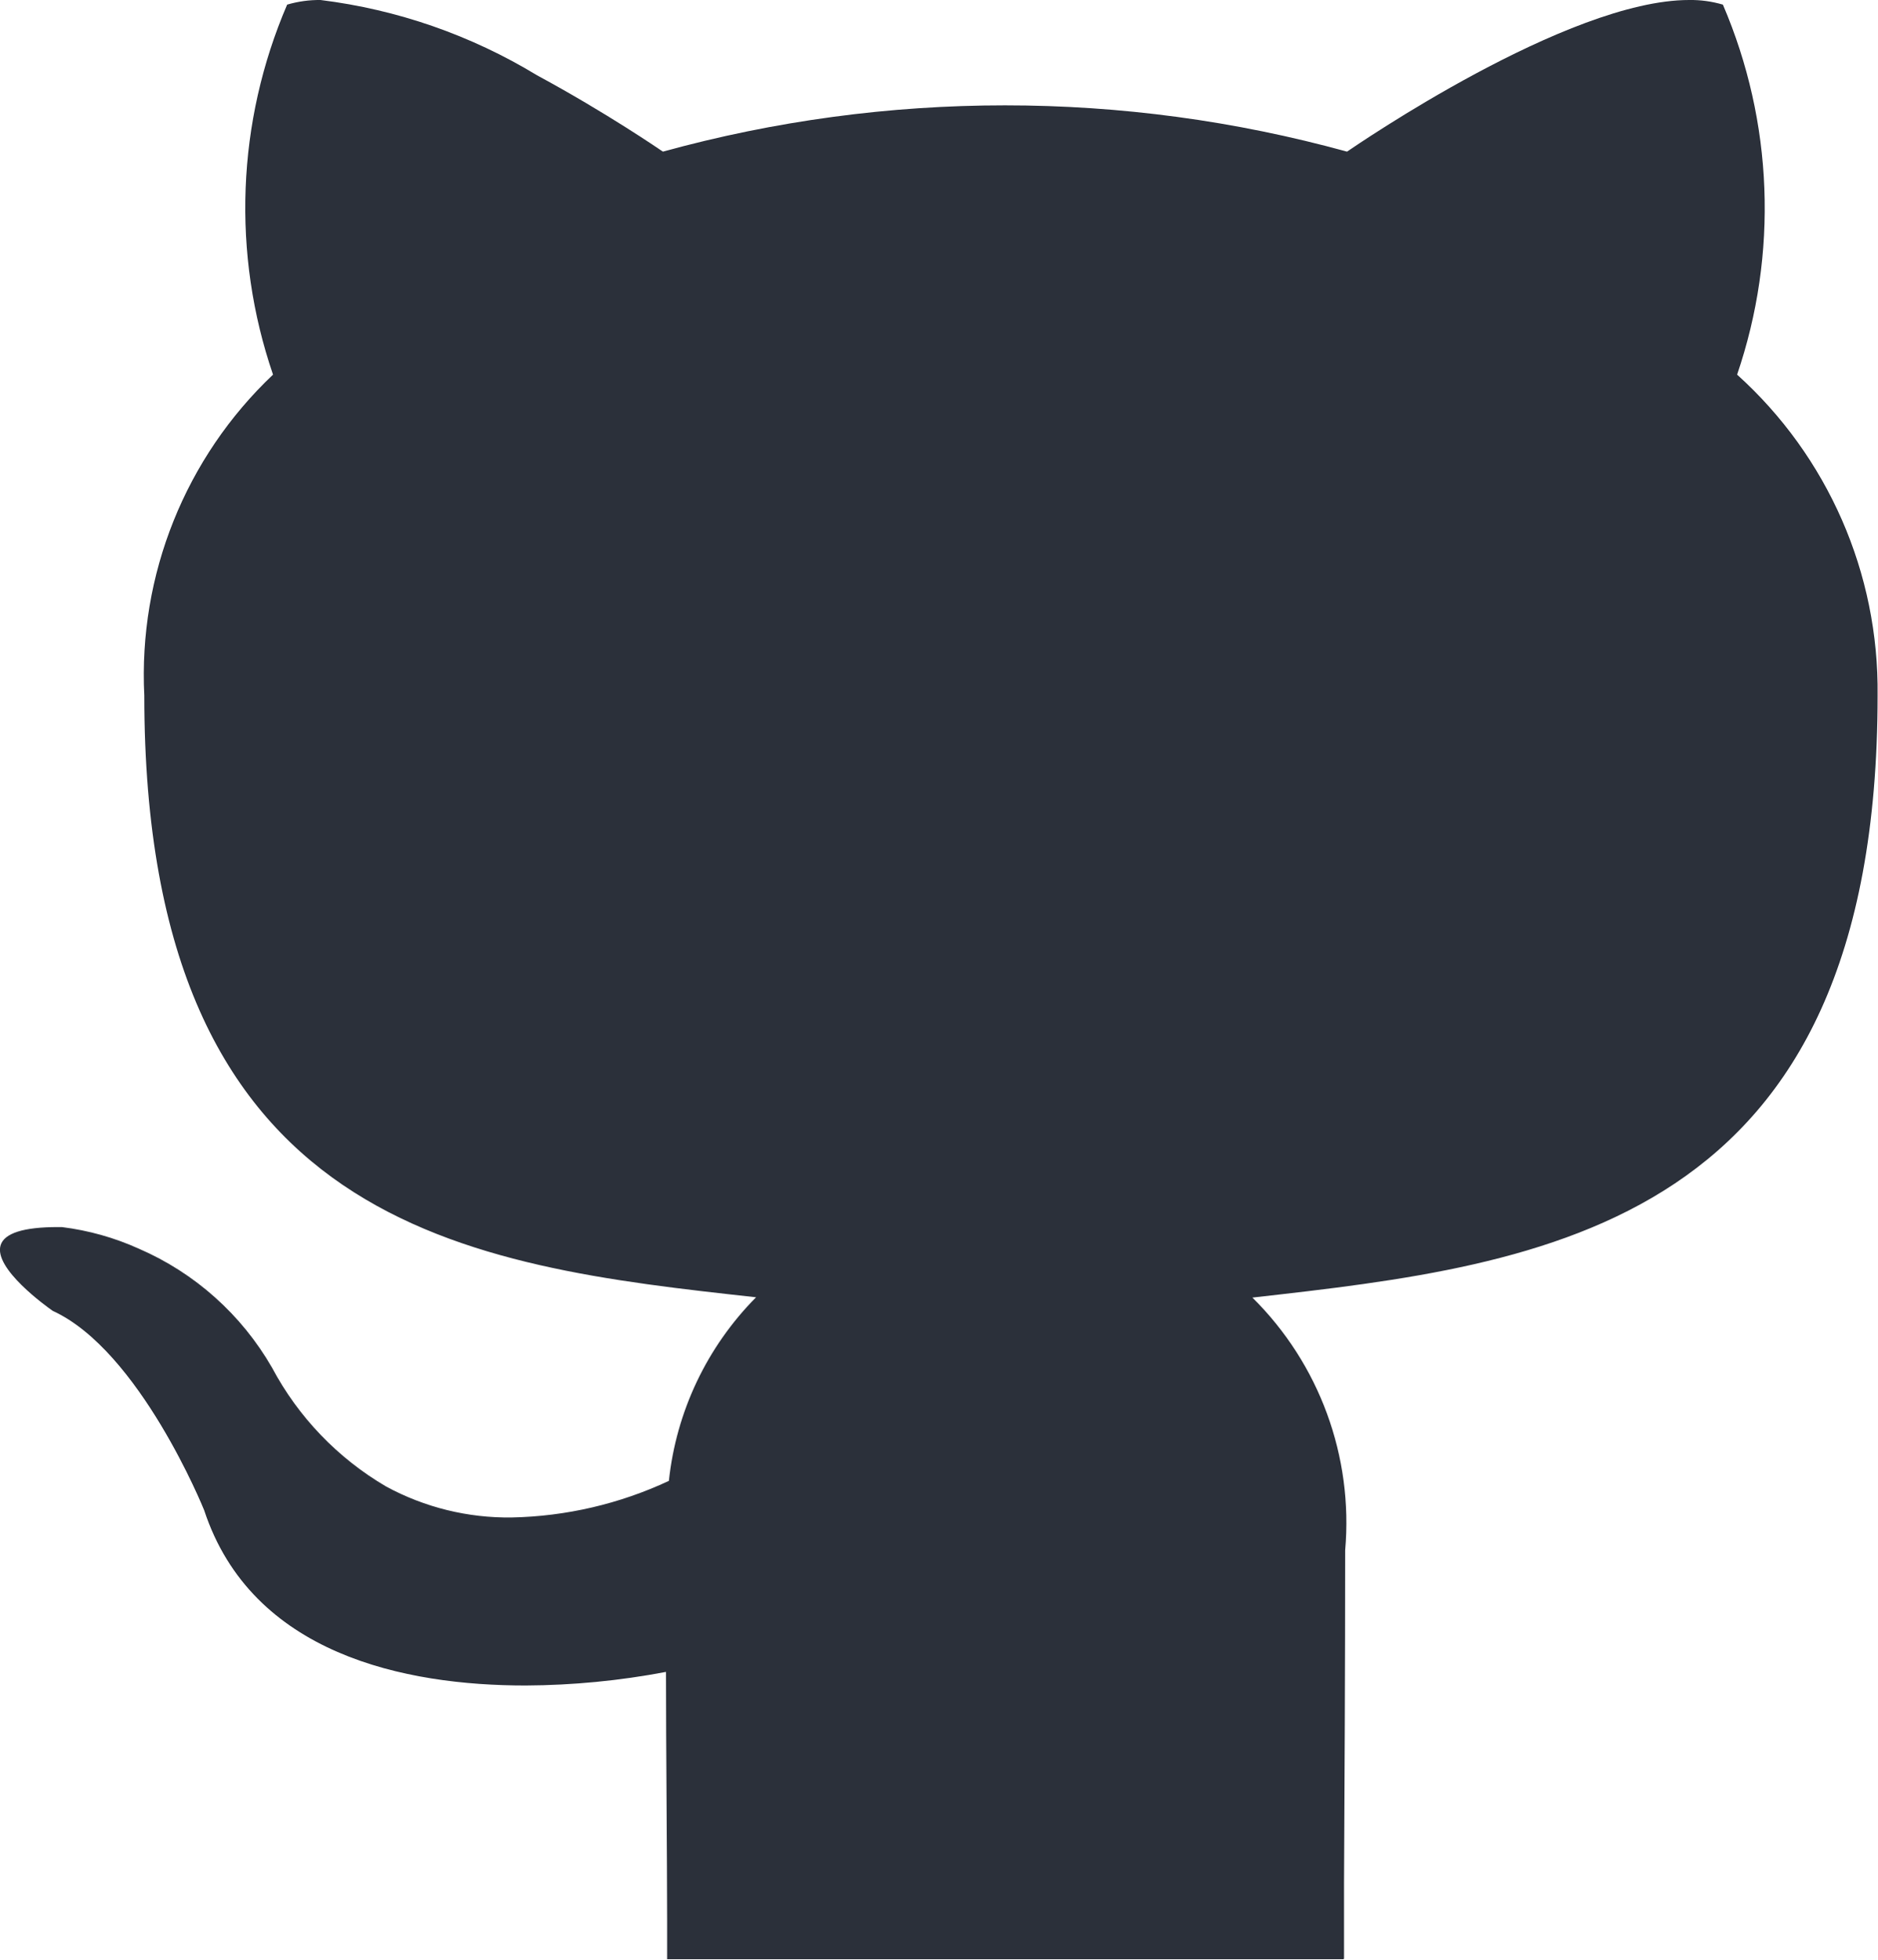
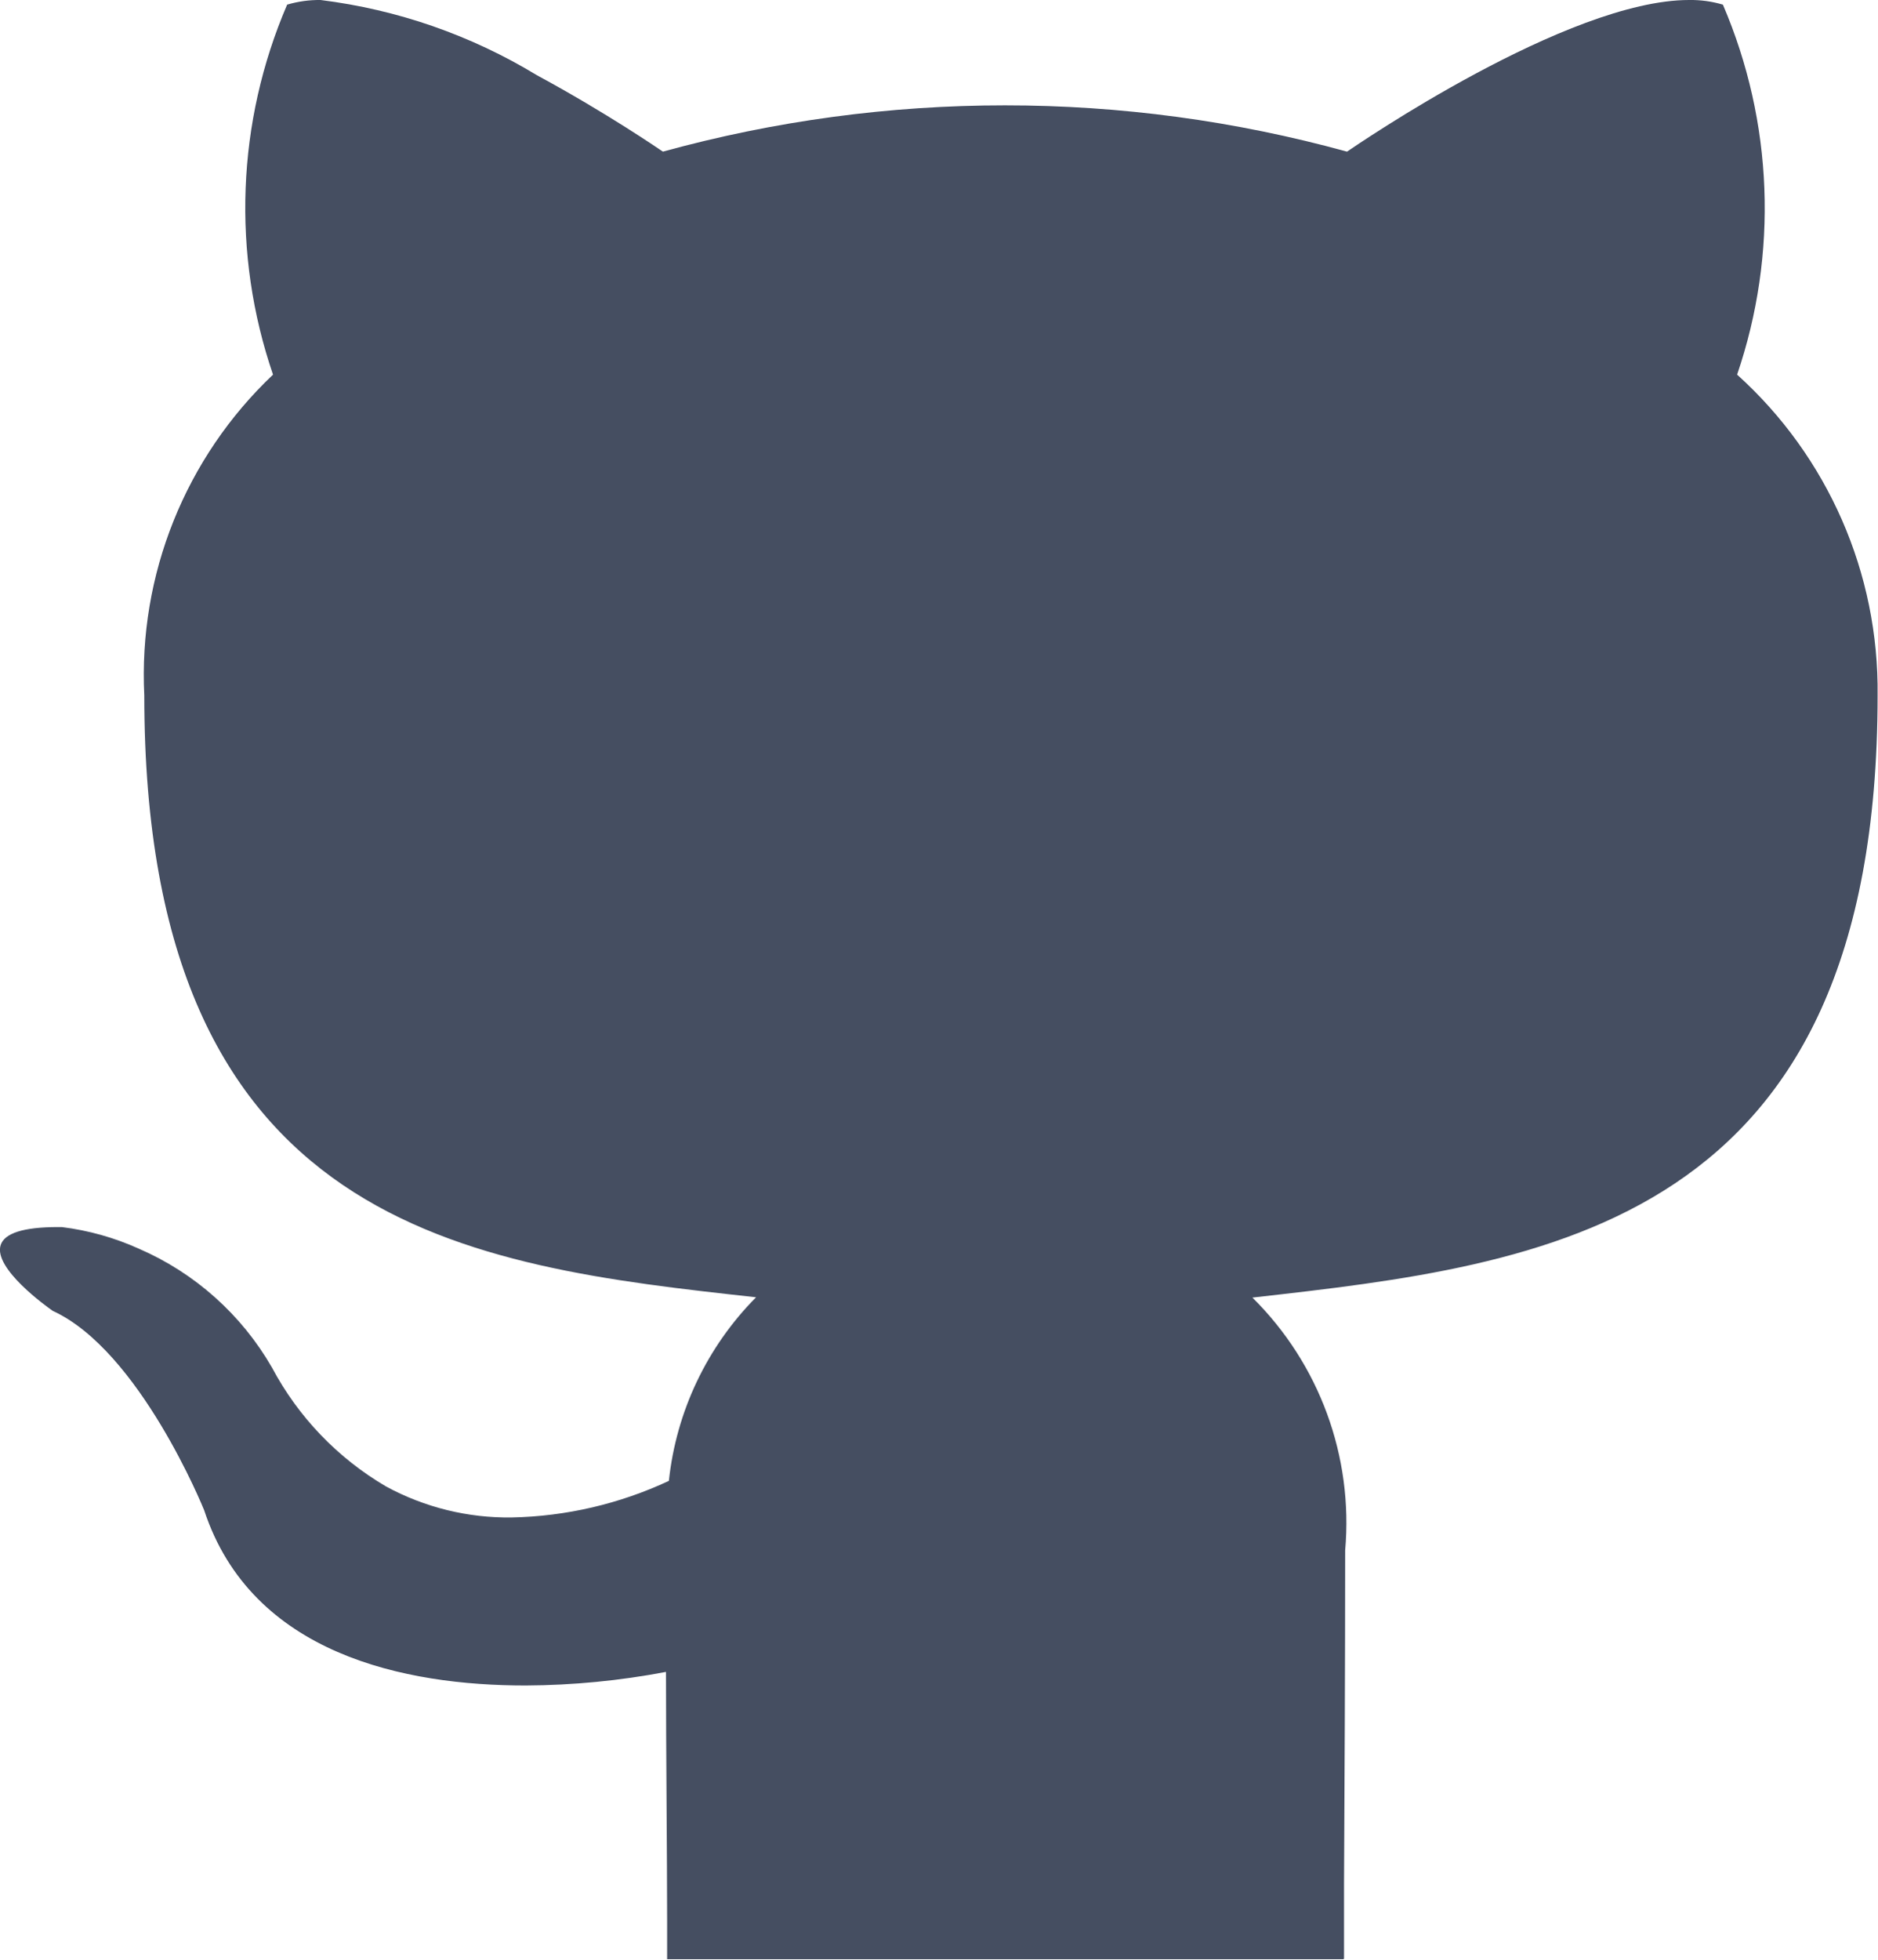
<svg xmlns="http://www.w3.org/2000/svg" width="18.218" height="19.005" viewBox="0 0 18.218 19.005">
-   <defs>
-     <style>
-       .cls-1 {
-         fill: #2b303a;
-       }
-     </style>
-   </defs>
-   <path id="github" class="cls-1" d="M13.035,19.005H6.473v-.046l0-.286v-.055c0-.58-.011-1.66-.011-2.4h0A7.48,7.48,0,0,1,5.1,16.35c-1.168,0-2.657-.3-3.119-1.7-.006-.015-.627-1.549-1.469-1.934h0c-.059-.041-.576-.411-.506-.637.036-.117.223-.176.556-.176H.6a2.589,2.589,0,0,1,.748.21,2.752,2.752,0,0,1,1.291,1.153A2.931,2.931,0,0,0,3.747,14.42a2.486,2.486,0,0,0,1.218.3,3.782,3.782,0,0,0,1.525-.355,2.974,2.974,0,0,1,.846-1.781C4.554,12.278,1.4,11.928,1.4,6.747A4.012,4.012,0,0,1,2.649,3.634,4.989,4.989,0,0,1,2.786.045,1.1,1.1,0,0,1,3.11,0a5.3,5.3,0,0,1,2.1.73c.674.364,1.2.726,1.222.741a12.486,12.486,0,0,1,6.638,0C13.157,1.412,15.21,0,16.389,0a1.094,1.094,0,0,1,.328.045,5,5,0,0,1,.138,3.589,4.123,4.123,0,0,1,1.363,3.113c0,5.156-3.223,5.519-6.066,5.84a3.07,3.07,0,0,1,.9,2.452c0,1.089-.006,2.332-.011,3.239v.262l0,.309V19Z" transform="translate(0)" />
+   <path id="github" d="M13.035,19.005H6.473v-.046l0-.286v-.055c0-.58-.011-1.66-.011-2.4h0A7.48,7.48,0,0,1,5.1,16.35c-1.168,0-2.657-.3-3.119-1.7-.006-.015-.627-1.549-1.469-1.934h0c-.059-.041-.576-.411-.506-.637.036-.117.223-.176.556-.176H.6a2.589,2.589,0,0,1,.748.21,2.752,2.752,0,0,1,1.291,1.153A2.931,2.931,0,0,0,3.747,14.42a2.486,2.486,0,0,0,1.218.3,3.782,3.782,0,0,0,1.525-.355,2.974,2.974,0,0,1,.846-1.781C4.554,12.278,1.4,11.928,1.4,6.747A4.012,4.012,0,0,1,2.649,3.634,4.989,4.989,0,0,1,2.786.045,1.1,1.1,0,0,1,3.11,0a5.3,5.3,0,0,1,2.1.73c.674.364,1.2.726,1.222.741a12.486,12.486,0,0,1,6.638,0C13.157,1.412,15.21,0,16.389,0a1.094,1.094,0,0,1,.328.045,5,5,0,0,1,.138,3.589,4.123,4.123,0,0,1,1.363,3.113c0,5.156-3.223,5.519-6.066,5.84a3.07,3.07,0,0,1,.9,2.452c0,1.089-.006,2.332-.011,3.239v.262l0,.309V19Z" transform="translate(0)" fill="#454e61" />
</svg>
